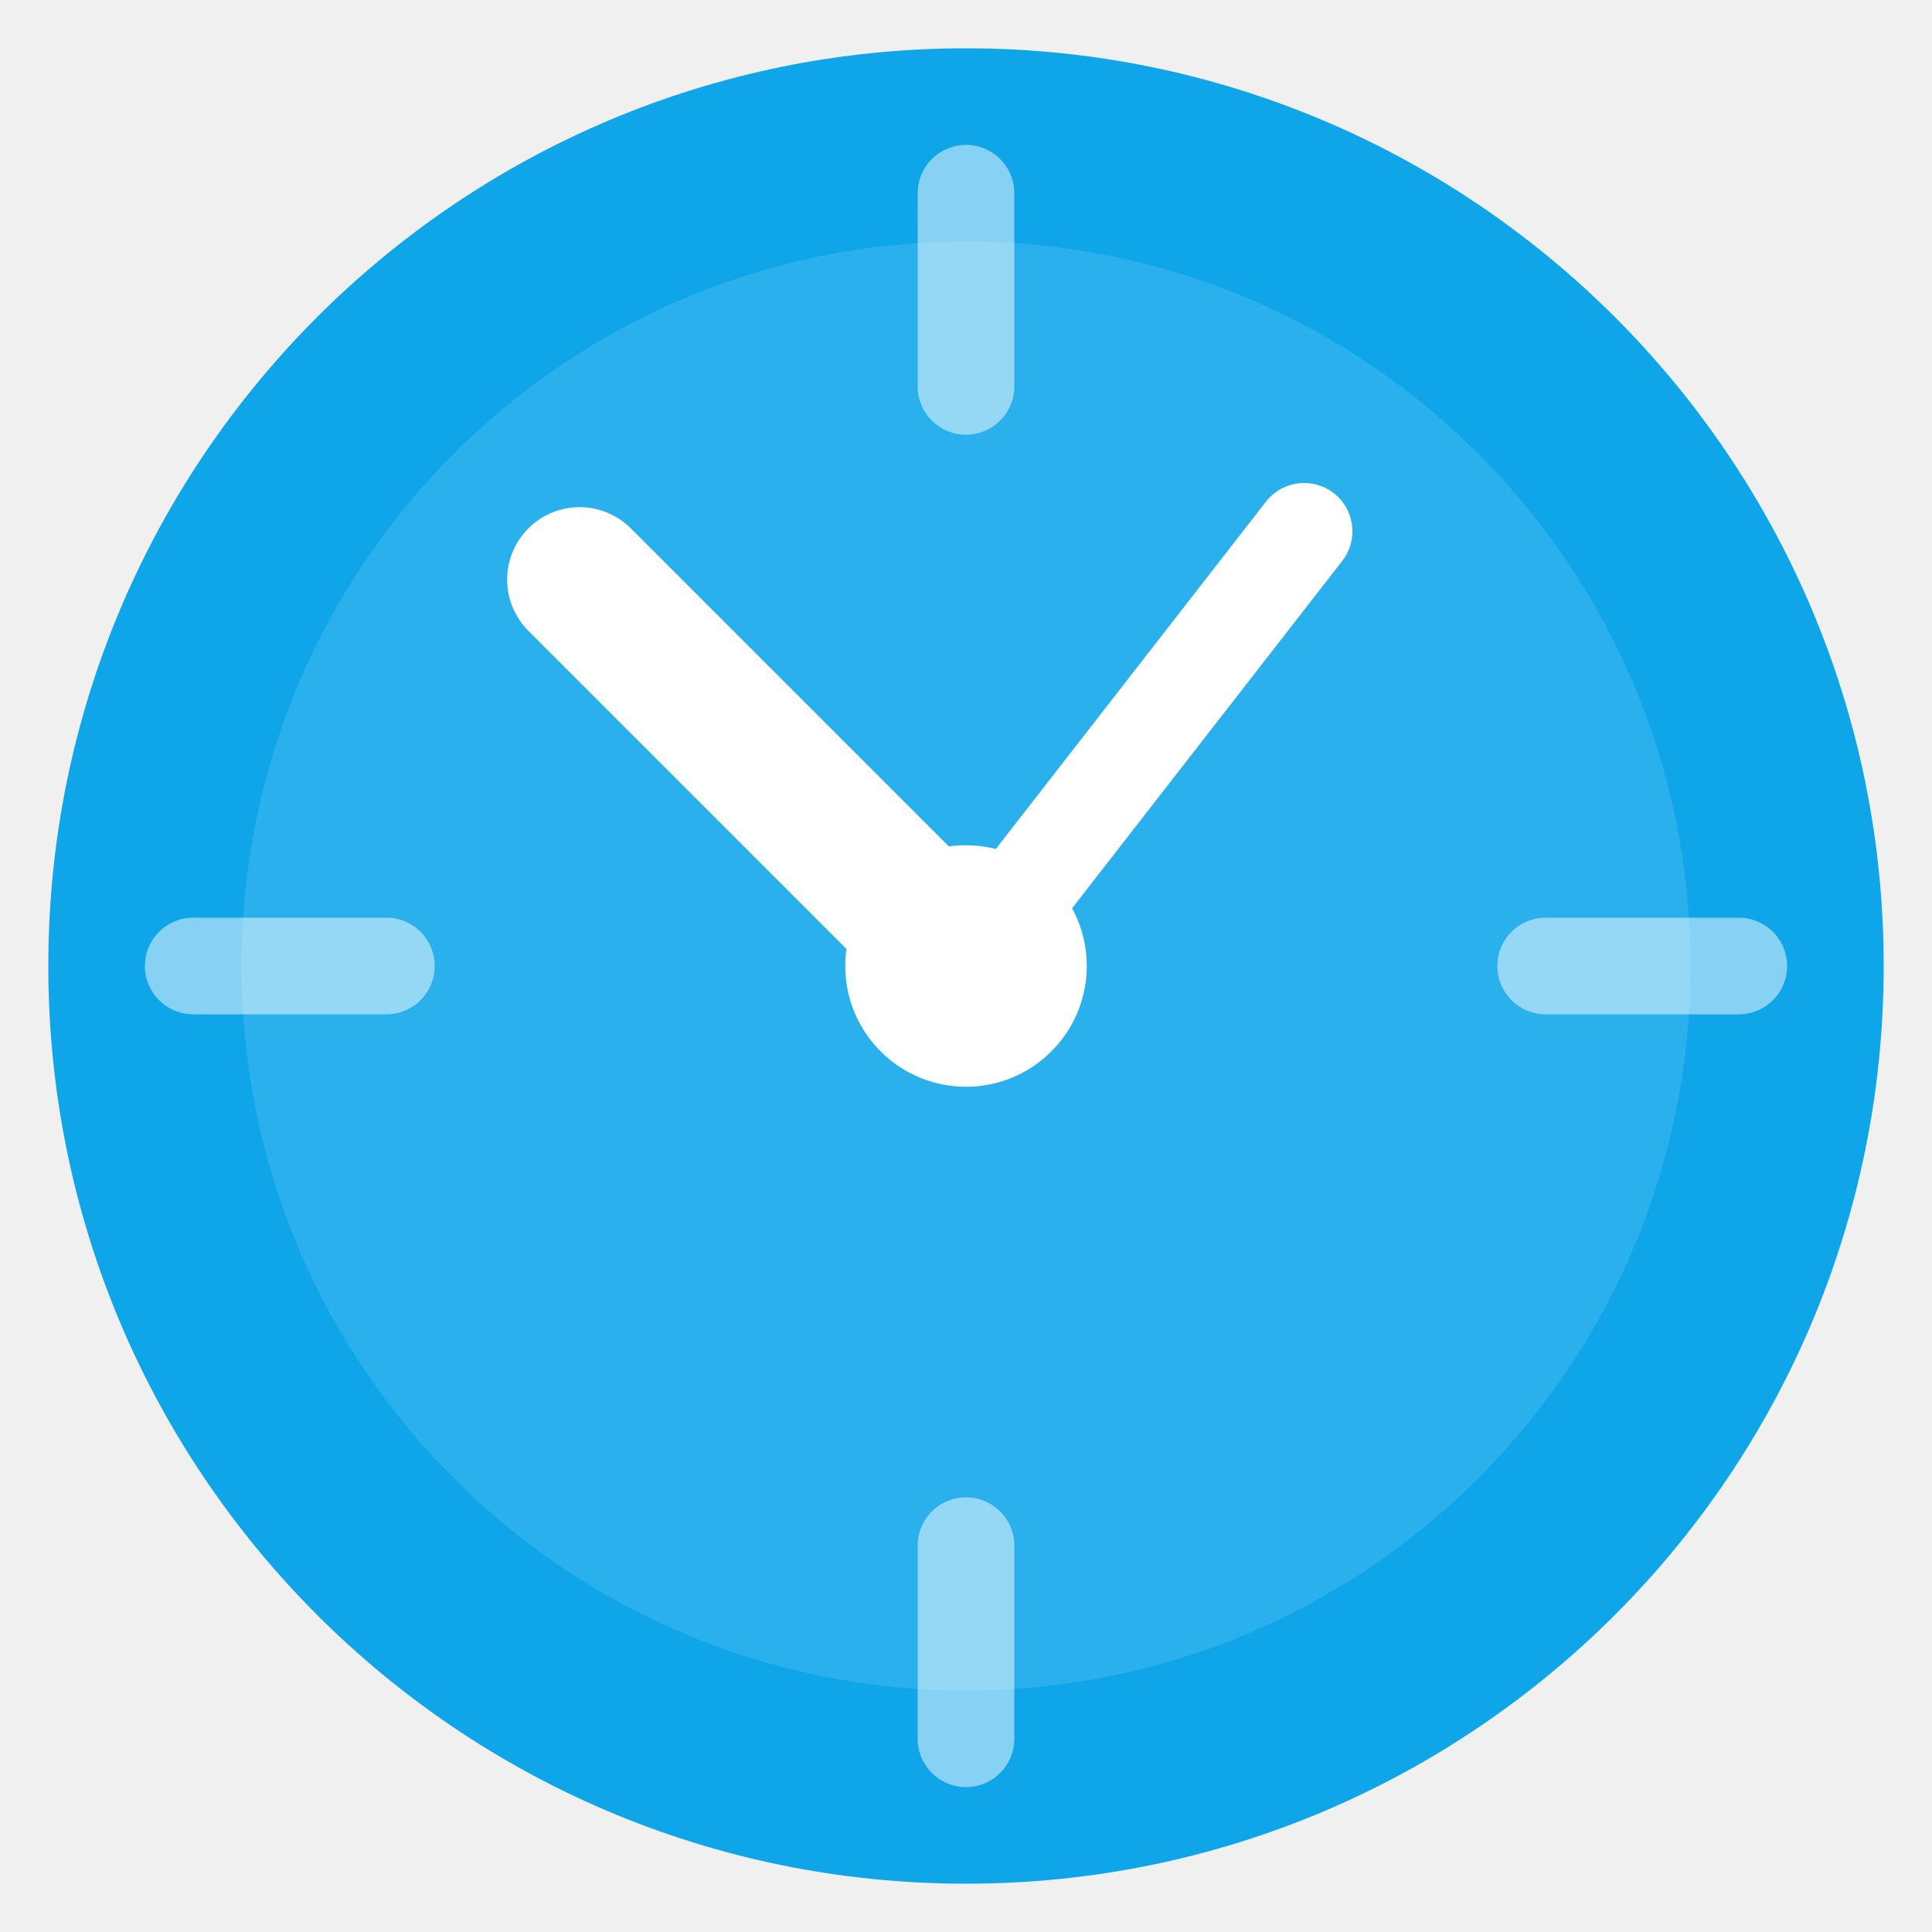
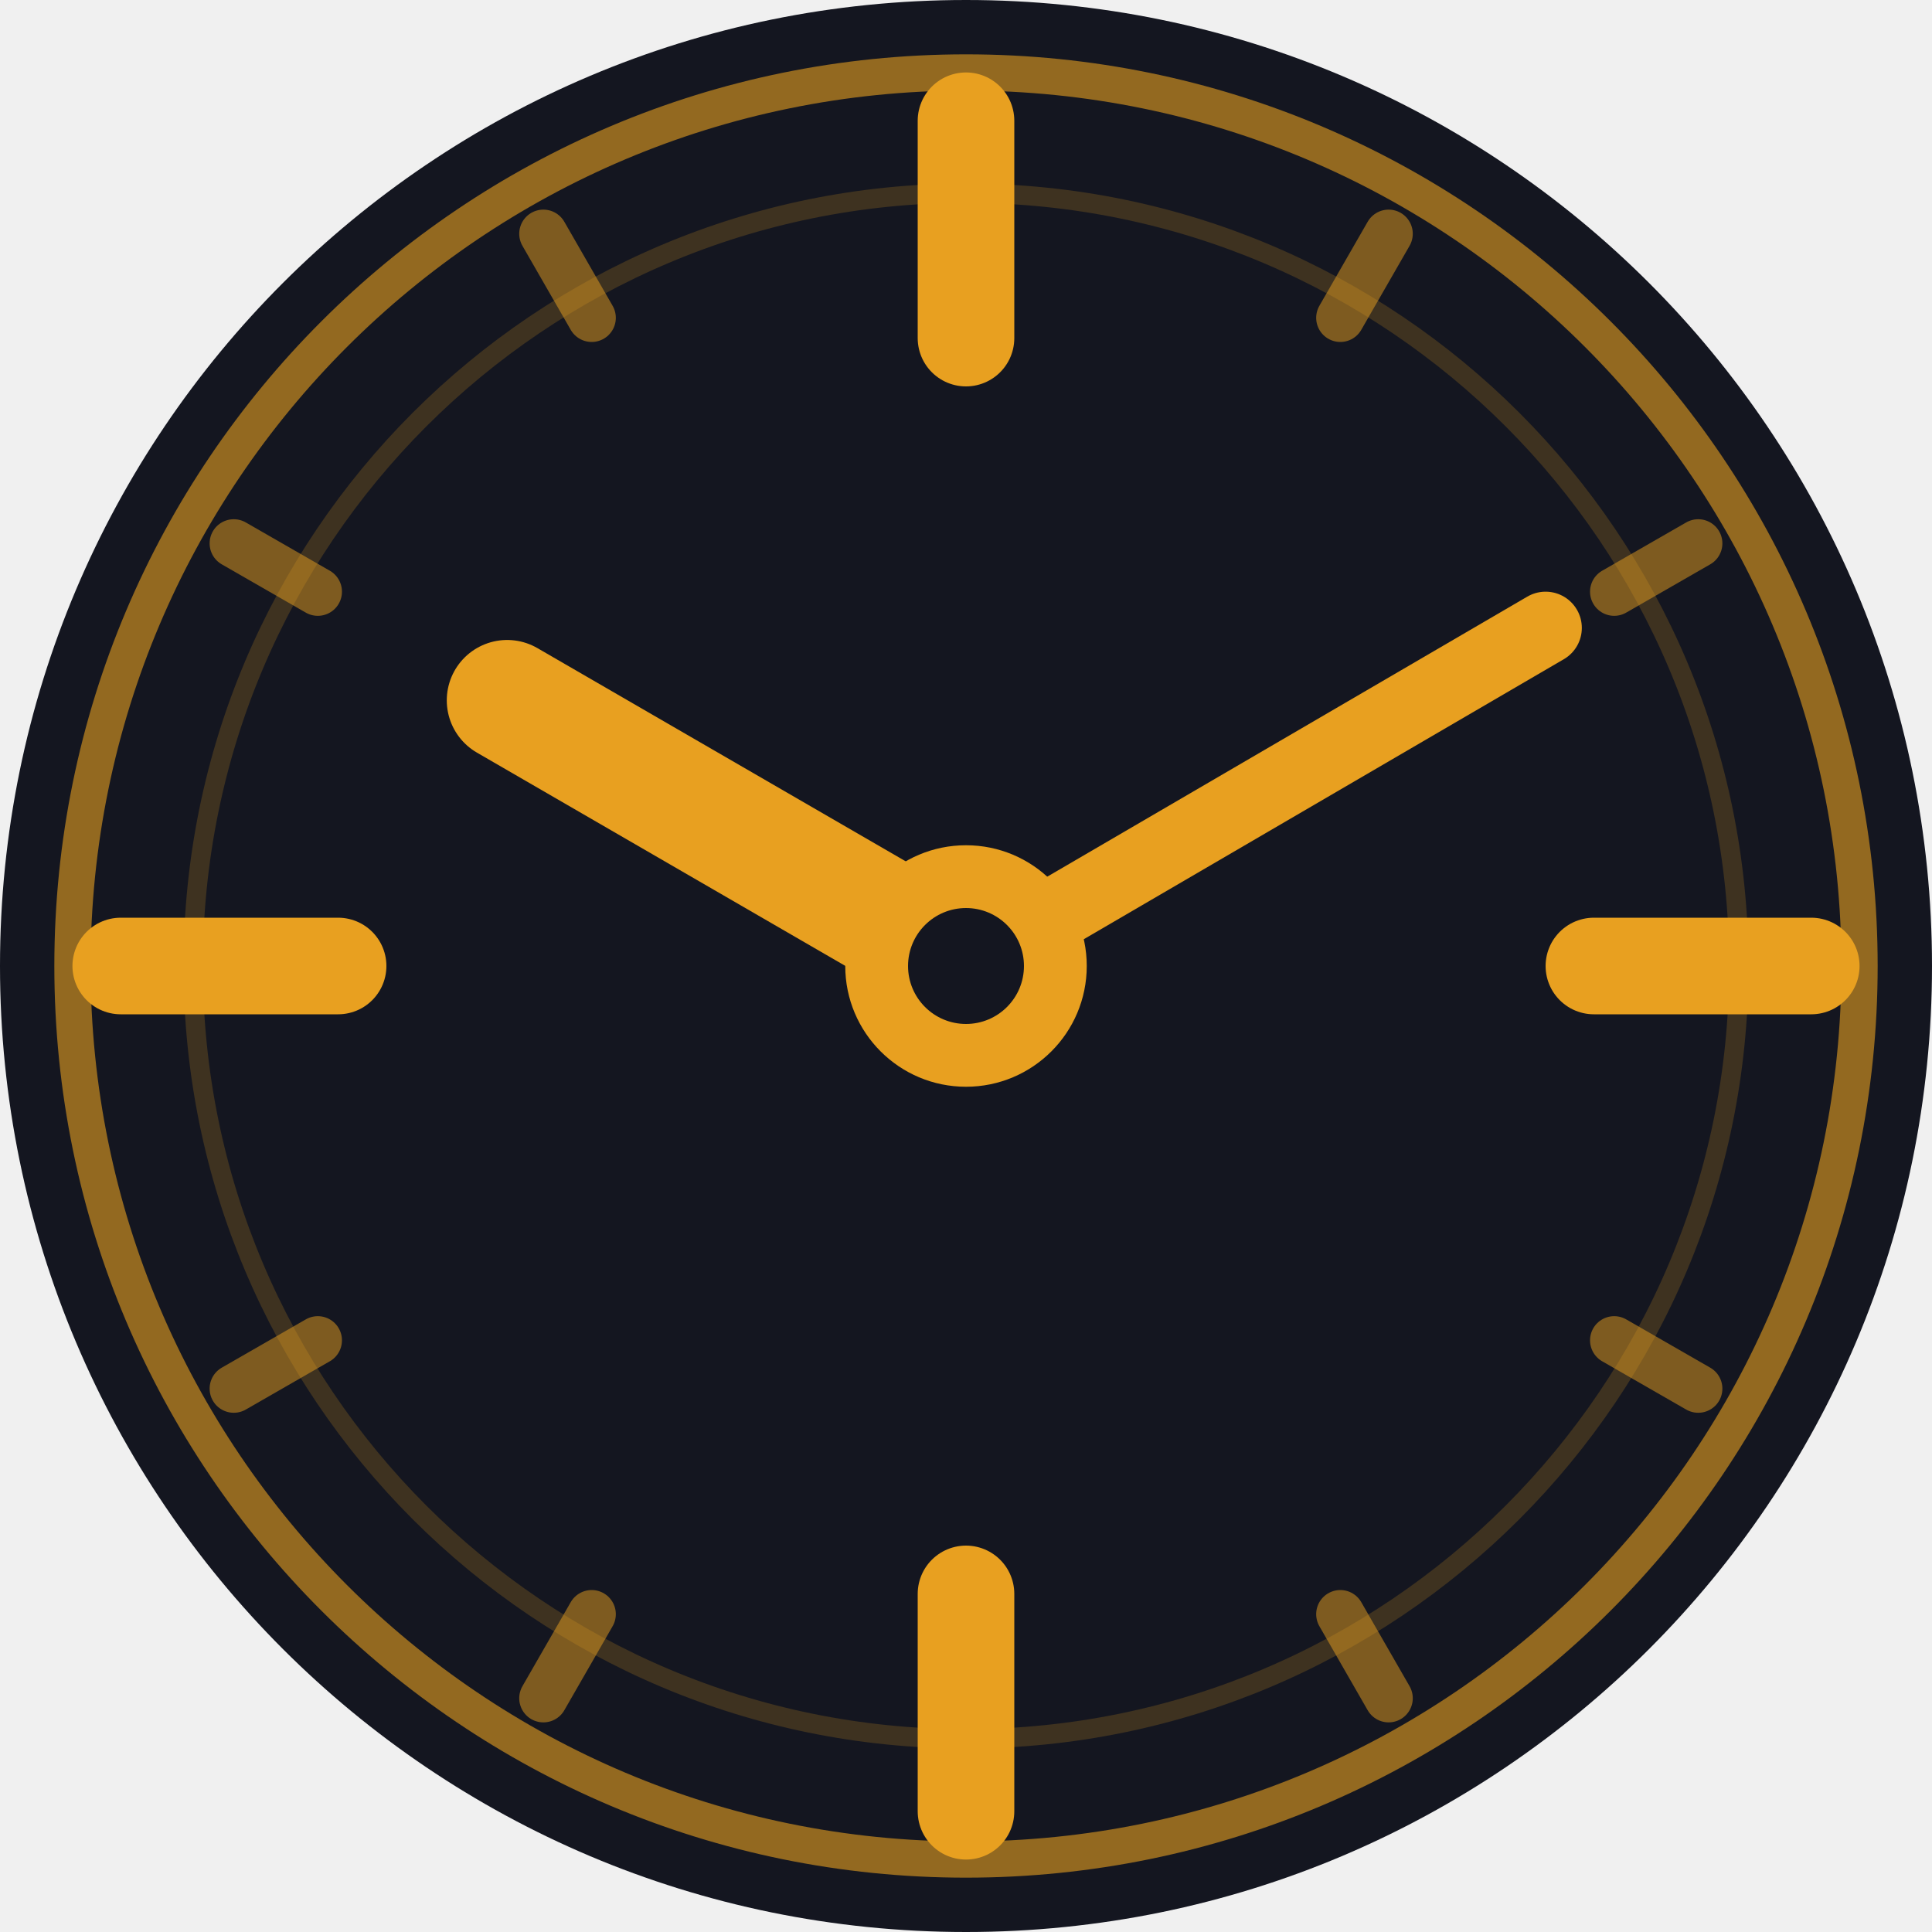
<svg xmlns="http://www.w3.org/2000/svg" width="40" height="40" viewBox="0 0 40 40" fill="none">
-   <circle cx="20" cy="20" r="19" fill="#0ea5e9" />
-   <circle cx="20" cy="20" r="15" fill="white" fill-opacity="0.12" />
-   <line x1="20" y1="4" x2="20" y2="8" stroke="white" stroke-width="2" stroke-linecap="round" stroke-opacity="0.5" />
-   <line x1="36" y1="20" x2="32" y2="20" stroke="white" stroke-width="2" stroke-linecap="round" stroke-opacity="0.5" />
-   <line x1="20" y1="36" x2="20" y2="32" stroke="white" stroke-width="2" stroke-linecap="round" stroke-opacity="0.5" />
-   <line x1="4" y1="20" x2="8" y2="20" stroke="white" stroke-width="2" stroke-linecap="round" stroke-opacity="0.5" />
-   <line x1="20" y1="20" x2="12" y2="12" stroke="white" stroke-width="3" stroke-linecap="round" />
-   <line x1="20" y1="20" x2="27" y2="11" stroke="white" stroke-width="2" stroke-linecap="round" />
-   <circle cx="20" cy="20" r="2.5" fill="white" />
+   <circle cx="20" cy="20" r="20" fill="#141620" />
+   <circle cx="20" cy="20" r="18.5" stroke="#E8A020" stroke-width="0.75" stroke-opacity="0.6" />
+   <circle cx="20" cy="20" r="16" stroke="#E8A020" stroke-width="0.4" stroke-opacity="0.2" />
+   <line x1="20" y1="2.5" x2="20" y2="7" stroke="#E8A020" stroke-width="2" stroke-linecap="round" />
+   <line x1="37.5" y1="20" x2="33" y2="20" stroke="#E8A020" stroke-width="2" stroke-linecap="round" />
+   <line x1="20" y1="37.5" x2="20" y2="33" stroke="#E8A020" stroke-width="2" stroke-linecap="round" />
+   <line x1="2.5" y1="20" x2="7" y2="20" stroke="#E8A020" stroke-width="2" stroke-linecap="round" />
+   <line x1="28.75" y1="4.84" x2="27.75" y2="6.58" stroke="#E8A020" stroke-width="1" stroke-linecap="round" stroke-opacity="0.5" />
+   <line x1="35.16" y1="11.25" x2="33.42" y2="12.25" stroke="#E8A020" stroke-width="1" stroke-linecap="round" stroke-opacity="0.5" />
+   <line x1="35.16" y1="28.75" x2="33.42" y2="27.75" stroke="#E8A020" stroke-width="1" stroke-linecap="round" stroke-opacity="0.5" />
+   <line x1="28.75" y1="35.16" x2="27.75" y2="33.42" stroke="#E8A020" stroke-width="1" stroke-linecap="round" stroke-opacity="0.5" />
+   <line x1="11.25" y1="35.16" x2="12.25" y2="33.42" stroke="#E8A020" stroke-width="1" stroke-linecap="round" stroke-opacity="0.5" />
+   <line x1="4.84" y1="28.75" x2="6.58" y2="27.75" stroke="#E8A020" stroke-width="1" stroke-linecap="round" stroke-opacity="0.5" />
+   <line x1="4.84" y1="11.25" x2="6.58" y2="12.25" stroke="#E8A020" stroke-width="1" stroke-linecap="round" stroke-opacity="0.5" />
+   <line x1="11.25" y1="4.84" x2="12.25" y2="6.58" stroke="#E8A020" stroke-width="1" stroke-linecap="round" stroke-opacity="0.5" />
+   <line x1="20" y1="20" x2="10.5" y2="14.5" stroke="#E8A020" stroke-width="2.5" stroke-linecap="round" />
+   <line x1="20" y1="20" x2="32" y2="13" stroke="#E8A020" stroke-width="1.5" stroke-linecap="round" />
+   <circle cx="20" cy="20" r="2.5" fill="#E8A020" />
+   <circle cx="20" cy="20" r="1.2" fill="#141620" />
</svg>
